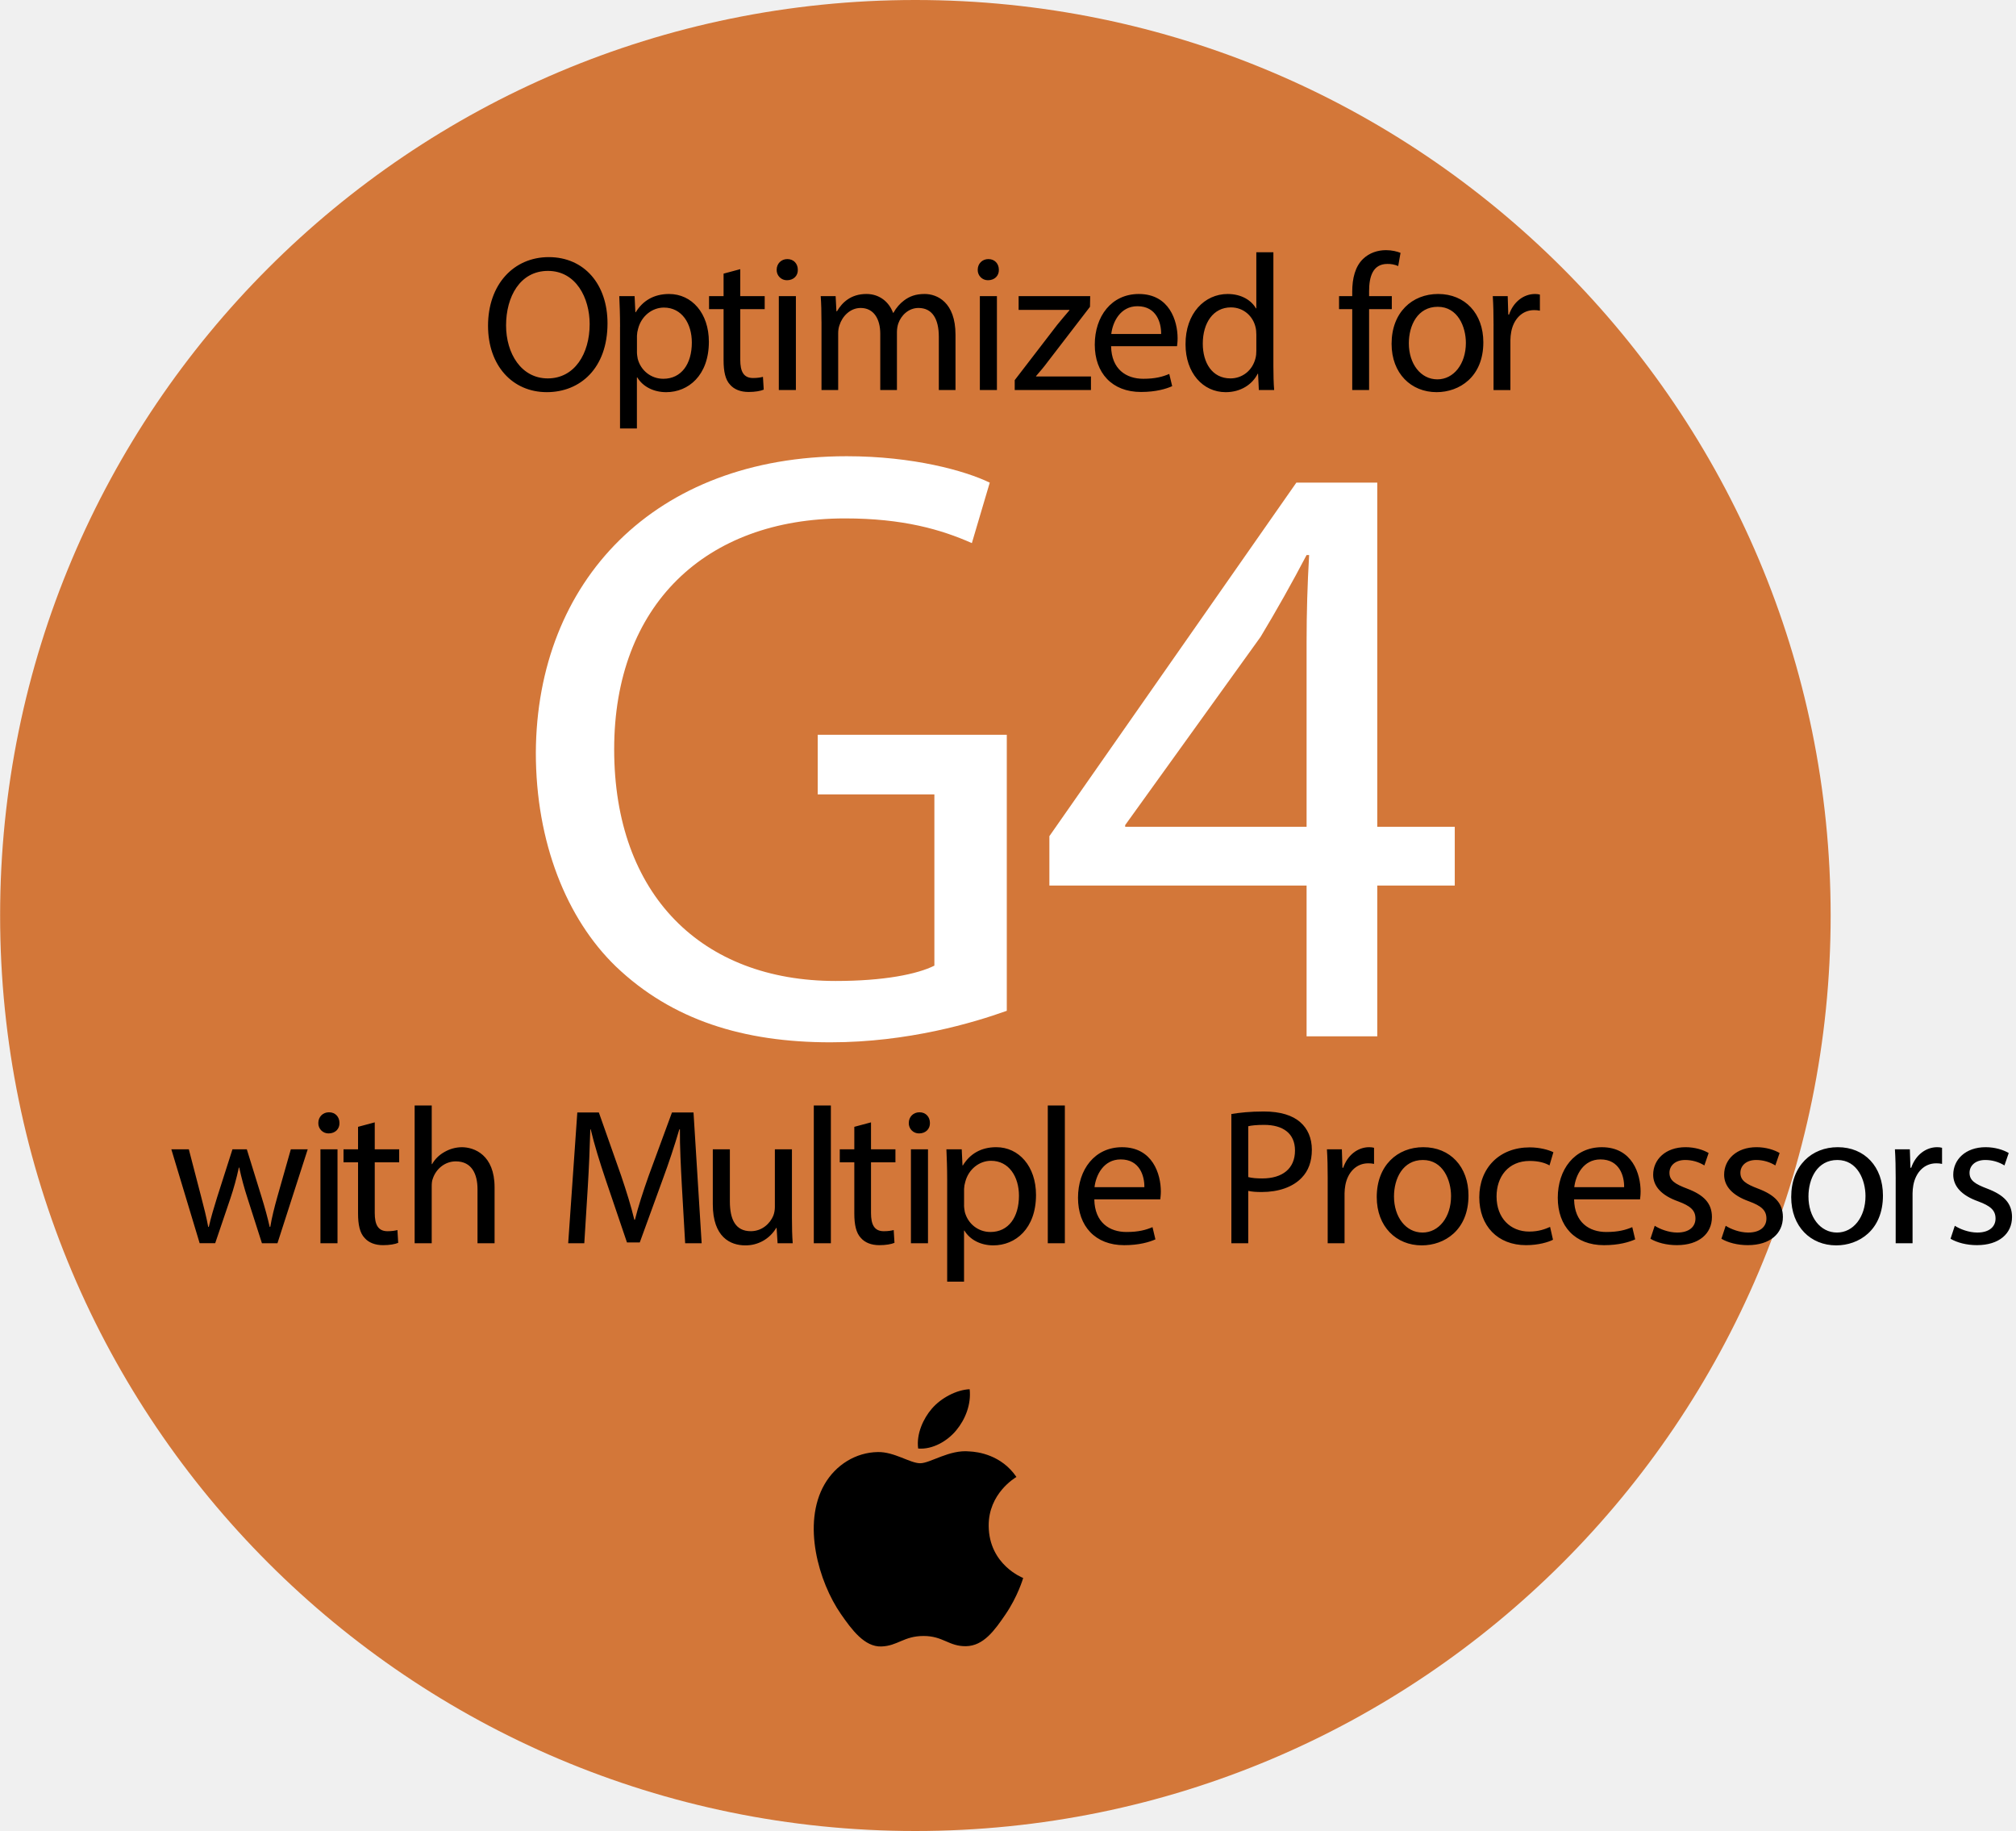
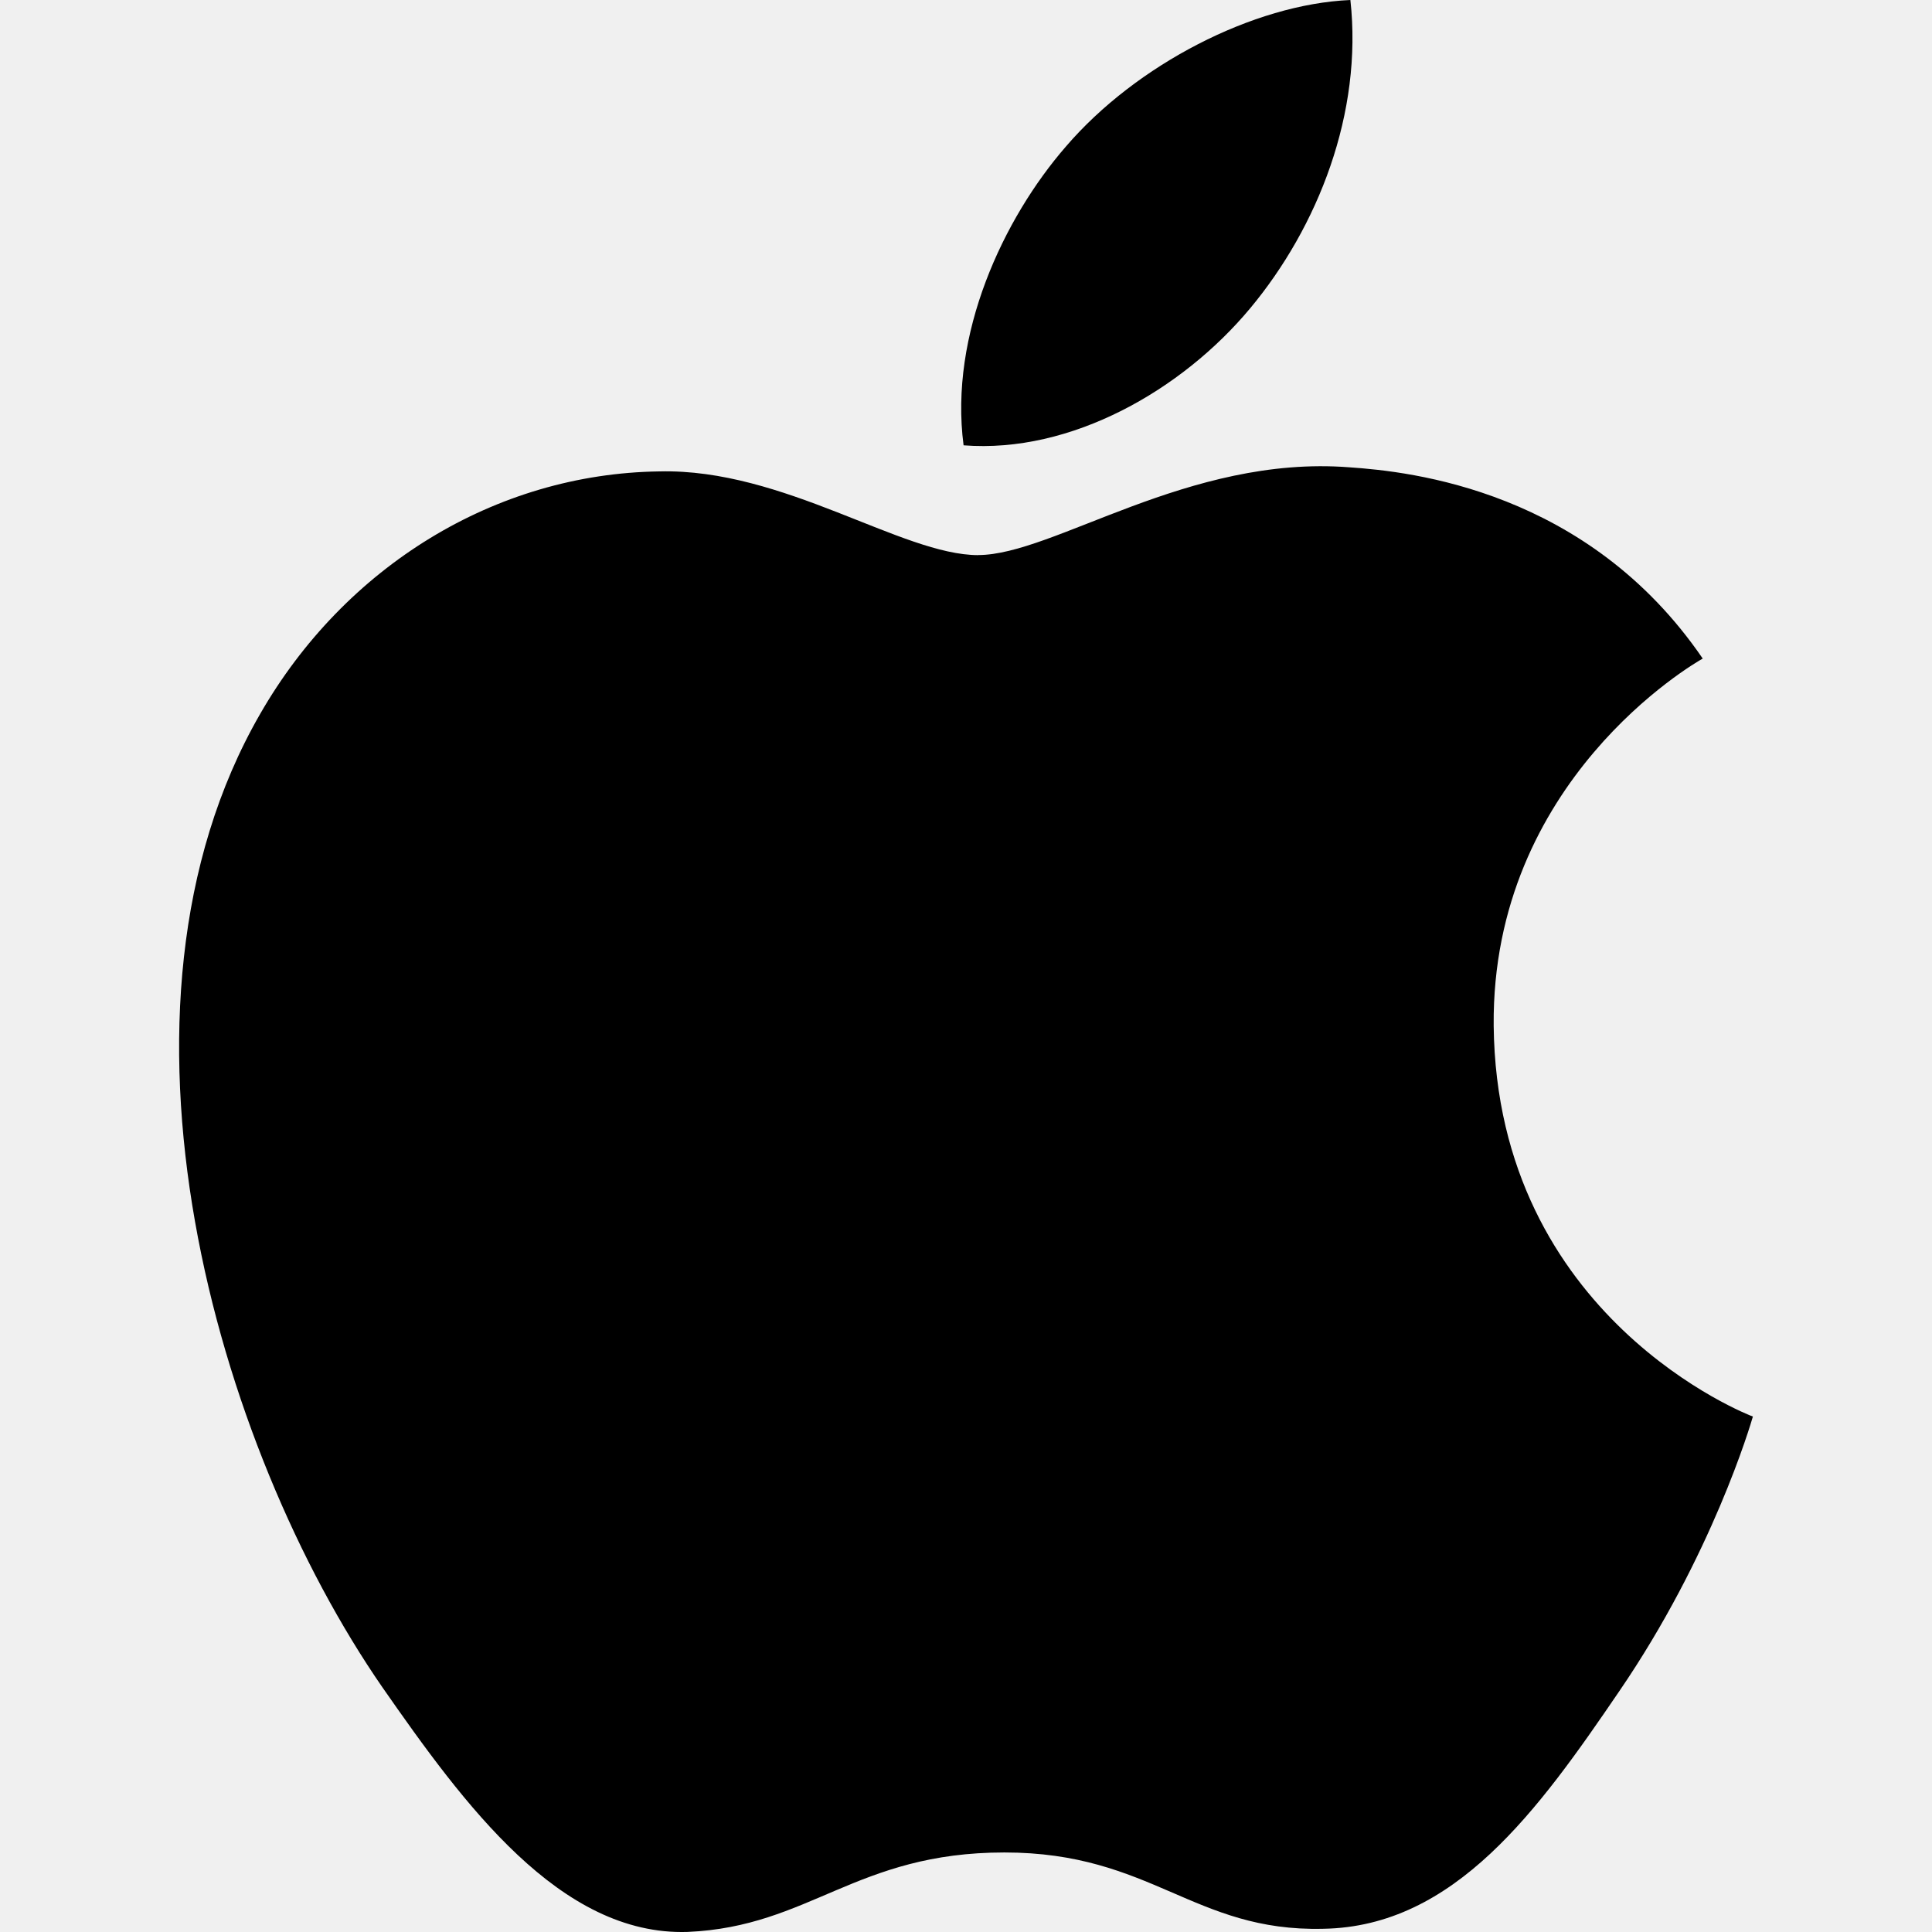
- <svg xmlns="http://www.w3.org/2000/svg" width="2500" height="2270" viewBox="0 0 118.929 108">
-   <circle cx="54" cy="54" r="54" fill="#d37739" />
-   <path d="M35.836 19.069c0 2.655-1.613 4.062-3.582 4.062-2.037 0-3.467-1.58-3.467-3.914 0-2.449 1.522-4.051 3.582-4.051 2.106.001 3.467 1.614 3.467 3.903zm-5.985.126c0 1.648.893 3.125 2.46 3.125 1.58 0 2.472-1.454 2.472-3.205 0-1.533-.801-3.136-2.46-3.136-1.648 0-2.472 1.522-2.472 3.216zM36.576 19.275c0-.709-.023-1.282-.046-1.808h.904l.045.95h.023c.412-.675 1.064-1.076 1.968-1.076 1.339 0 2.346 1.133 2.346 2.815 0 1.991-1.213 2.976-2.518 2.976-.732 0-1.374-.32-1.705-.87h-.023v3.01h-.996v-5.997zm.996 1.476c0 .149.023.286.046.412.183.698.79 1.179 1.51 1.179 1.064 0 1.683-.87 1.683-2.14 0-1.11-.584-2.06-1.648-2.06-.687 0-1.328.492-1.522 1.248a1.644 1.644 0 0 0-.068.412v.949zM43.668 15.876v1.591h1.442v.767h-1.442v2.987c0 .687.194 1.076.755 1.076.264 0 .458-.034.584-.069l.046.755c-.195.08-.504.137-.893.137-.469 0-.847-.148-1.087-.423-.286-.297-.389-.79-.389-1.442v-3.021h-.858v-.767h.858V16.14l.984-.264zM47.064 15.911c.012.343-.24.618-.641.618a.599.599 0 0 1-.607-.618c0-.355.263-.629.629-.629.379-.001.619.274.619.629zm-1.121 7.095v-5.539h1.007v5.539h-1.007zM48.459 18.966c0-.572-.011-1.042-.045-1.5h.881l.046.893h.034c.309-.526.824-1.019 1.74-1.019.755 0 1.327.458 1.567 1.11h.023c.172-.309.389-.549.618-.721.331-.251.697-.389 1.225-.389.732 0 1.819.481 1.819 2.403v3.262h-.984V19.87c0-1.064-.389-1.705-1.201-1.705-.572 0-1.019.423-1.19.916-.046.137-.08.32-.08.503v3.422h-.984v-3.319c0-.881-.389-1.522-1.156-1.522-.629 0-1.087.503-1.247 1.007-.057.149-.08.321-.08.492v3.342h-.984v-4.04zM58.925 15.911c.012.343-.24.618-.641.618a.598.598 0 0 1-.606-.618c0-.355.263-.629.629-.629.378-.001.618.274.618.629zm-1.121 7.095v-5.539h1.007v5.539h-1.007zM59.861 22.422l2.507-3.262c.24-.297.469-.561.721-.858v-.023h-2.998v-.812h4.223l-.012.629-2.472 3.216c-.229.309-.458.584-.71.87v.023h3.239v.801h-4.498v-.584zM65.547 20.419c.022 1.362.893 1.923 1.899 1.923.721 0 1.156-.126 1.533-.286l.172.721c-.354.16-.961.343-1.842.343-1.706 0-2.725-1.121-2.725-2.792s.984-2.987 2.599-2.987c1.808 0 2.288 1.591 2.288 2.609 0 .206-.022.366-.034.469h-3.89zm2.952-.72c.012-.641-.263-1.637-1.396-1.637-1.019 0-1.465.938-1.545 1.637h2.941zM75.122 14.88v6.695c0 .492.012 1.053.046 1.431h-.904l-.046-.961h-.022c-.309.618-.984 1.087-1.889 1.087-1.339 0-2.368-1.133-2.368-2.815-.012-1.842 1.133-2.976 2.483-2.976.847 0 1.419.401 1.67.847h.023V14.88h1.007zm-1.007 4.841c0-.125-.012-.297-.046-.423-.148-.641-.698-1.167-1.453-1.167-1.042 0-1.659.916-1.659 2.14 0 1.122.549 2.049 1.636 2.049.676 0 1.294-.446 1.477-1.202.034-.137.046-.275.046-.435v-.962zM79.774 23.006v-4.772h-.778v-.767h.778v-.263c0-.778.172-1.488.641-1.934.378-.366.881-.515 1.351-.515.354 0 .664.08.858.16l-.138.778a1.51 1.51 0 0 0-.641-.125c-.858 0-1.076.755-1.076 1.602v.297h1.34v.767h-1.34v4.772h-.995zM87.509 20.19c0 2.049-1.419 2.941-2.758 2.941-1.499 0-2.655-1.099-2.655-2.85 0-1.854 1.213-2.941 2.747-2.941 1.59.001 2.666 1.157 2.666 2.85zm-4.395.058c0 1.213.698 2.128 1.683 2.128.961 0 1.682-.904 1.682-2.151 0-.938-.469-2.129-1.659-2.129s-1.706 1.099-1.706 2.152zM88.112 19.195c0-.652-.012-1.213-.046-1.728h.881l.034 1.087h.046c.252-.744.858-1.213 1.533-1.213.115 0 .195.012.286.035v.95a1.507 1.507 0 0 0-.343-.034c-.71 0-1.213.538-1.351 1.293a2.933 2.933 0 0 0-.046.469v2.953h-.995v-3.812z" />
-   <path d="M59.393 59.621c-1.96.703-5.829 1.859-10.401 1.859-5.125 0-9.346-1.306-12.662-4.472-2.915-2.814-4.723-7.336-4.723-12.612.05-10.1 6.984-17.486 18.34-17.486 3.919 0 6.984.854 8.441 1.558l-1.056 3.567c-1.809-.804-4.069-1.457-7.486-1.457-8.241 0-13.617 5.125-13.617 13.617 0 8.592 5.175 13.667 13.064 13.667 2.864 0 4.823-.402 5.828-.904v-10.1h-6.883V43.34h11.155v16.281zM77.081 61.128v-8.894H61.906V49.32l14.572-20.853h4.773v20.3h4.572v3.467h-4.572v8.894h-4.17zm0-12.36V37.864c0-1.708.05-3.417.15-5.125h-.15a93.821 93.821 0 0 1-2.713 4.824l-7.99 11.104v.101h10.703z" fill="#fff" />
-   <path d="M11.134 67.792l.732 2.815c.16.618.309 1.19.412 1.762h.034c.126-.561.309-1.156.492-1.751l.904-2.827h.847l.858 2.77c.206.664.366 1.248.492 1.808h.034c.092-.561.24-1.144.423-1.796l.79-2.781h.996l-1.785 5.539h-.916l-.847-2.644a18.205 18.205 0 0 1-.492-1.82h-.023a16.416 16.416 0 0 1-.503 1.831l-.893 2.632h-.916l-1.671-5.539h1.032zM20.021 66.236c.012.343-.24.618-.641.618a.598.598 0 0 1-.606-.618c0-.355.263-.629.629-.629.378-.001.618.274.618.629zm-1.122 7.095v-5.539h1.007v5.539h-1.007zM22.103 66.201v1.591h1.442v.767h-1.442v2.987c0 .687.195 1.076.755 1.076.263 0 .458-.034.583-.069l.046.755c-.194.08-.503.137-.893.137-.469 0-.847-.148-1.087-.423-.286-.297-.389-.79-.389-1.442v-3.021h-.858v-.767h.858v-1.327l.985-.264zM24.458 65.206h1.007v3.457h.023c.16-.286.412-.538.721-.71a2.077 2.077 0 0 1 1.03-.286c.744 0 1.934.458 1.934 2.369v3.296h-1.007V70.15c0-.893-.332-1.648-1.282-1.648-.652 0-1.167.458-1.351 1.007-.057.137-.069.286-.069.48v3.342h-1.007v-8.125zM40.222 69.943c-.057-1.076-.125-2.369-.114-3.33h-.034a46.067 46.067 0 0 1-.973 2.93l-1.362 3.742h-.755l-1.247-3.673c-.366-1.087-.675-2.083-.893-2.999h-.023a103.7 103.7 0 0 1-.149 3.411l-.206 3.307h-.95l.538-7.713h1.271l1.316 3.731c.321.95.584 1.796.778 2.598h.034c.195-.778.469-1.625.813-2.598l1.373-3.731h1.271l.48 7.713h-.973l-.195-3.388zM46.717 71.82c0 .572.012 1.076.046 1.511h-.893l-.057-.904h-.023a2.085 2.085 0 0 1-1.831 1.03c-.87 0-1.911-.481-1.911-2.426v-3.239h1.007v3.067c0 1.053.321 1.762 1.236 1.762.675 0 1.144-.469 1.327-.916.058-.149.092-.332.092-.515v-3.399h1.007v4.029zM48.007 65.206h1.007v8.125h-1.007v-8.125zM51.382 66.201v1.591h1.441v.767h-1.441v2.987c0 .687.194 1.076.755 1.076.264 0 .458-.034.584-.069l.046.755c-.194.08-.504.137-.893.137-.47 0-.847-.148-1.087-.423-.286-.297-.39-.79-.39-1.442v-3.021h-.858v-.767h.858v-1.327l.985-.264zM54.858 66.236c.012.343-.24.618-.641.618a.598.598 0 0 1-.606-.618c0-.355.263-.629.629-.629.378-.001.618.274.618.629zm-1.121 7.095v-5.539h1.007v5.539h-1.007zM55.876 69.6c0-.709-.023-1.282-.046-1.808h.904l.046.95h.022c.412-.675 1.064-1.076 1.969-1.076 1.339 0 2.346 1.133 2.346 2.815 0 1.991-1.213 2.976-2.518 2.976-.732 0-1.373-.32-1.705-.87h-.023v3.01h-.995V69.6zm.995 1.477c0 .149.023.286.046.412.184.698.79 1.179 1.511 1.179 1.064 0 1.683-.87 1.683-2.14 0-1.11-.584-2.06-1.648-2.06-.687 0-1.327.492-1.521 1.248a1.6 1.6 0 0 0-.069.412v.949zM61.812 65.206h1.007v8.125h-1.007v-8.125zM64.557 70.745c.023 1.362.893 1.923 1.899 1.923.722 0 1.156-.126 1.534-.286l.172.721c-.355.16-.962.343-1.843.343-1.705 0-2.724-1.121-2.724-2.792s.984-2.987 2.598-2.987c1.808 0 2.289 1.591 2.289 2.609 0 .206-.023.366-.034.469h-3.891zm2.953-.721c.011-.641-.264-1.637-1.396-1.637-1.019 0-1.465.938-1.545 1.637h2.941zM72.643 65.709c.48-.08 1.11-.149 1.911-.149.984 0 1.705.229 2.163.641.423.366.675.927.675 1.614 0 .698-.206 1.248-.595 1.648-.526.561-1.385.847-2.357.847-.298 0-.572-.011-.802-.068v3.09h-.995v-7.623zm.995 3.72c.218.057.492.08.824.08 1.202 0 1.935-.583 1.935-1.648 0-1.019-.722-1.511-1.82-1.511-.435 0-.767.034-.938.08v2.999zM78.327 69.52c0-.652-.012-1.213-.046-1.728h.881l.034 1.087h.046c.252-.744.858-1.213 1.533-1.213.115 0 .195.012.286.035v.95a1.507 1.507 0 0 0-.343-.034c-.71 0-1.213.538-1.351 1.293a2.933 2.933 0 0 0-.046.469v2.953h-.995V69.52zM86.633 70.516c0 2.049-1.419 2.941-2.758 2.941-1.499 0-2.655-1.099-2.655-2.85 0-1.854 1.214-2.941 2.747-2.941 1.591 0 2.666 1.156 2.666 2.85zm-4.395.057c0 1.213.698 2.128 1.683 2.128.961 0 1.683-.904 1.683-2.151 0-.938-.47-2.129-1.66-2.129s-1.706 1.099-1.706 2.152zM91.619 73.125c-.263.137-.847.32-1.591.32-1.671 0-2.758-1.133-2.758-2.827 0-1.705 1.167-2.941 2.976-2.941.595 0 1.121.149 1.396.286l-.229.778c-.24-.138-.618-.264-1.167-.264-1.271 0-1.957.938-1.957 2.095 0 1.282.824 2.071 1.923 2.071.572 0 .949-.149 1.235-.275l.172.757zM92.864 70.745c.022 1.362.893 1.923 1.899 1.923.721 0 1.155-.126 1.533-.286l.172.721c-.354.16-.961.343-1.843.343-1.705 0-2.724-1.121-2.724-2.792s.984-2.987 2.598-2.987c1.809 0 2.289 1.591 2.289 2.609 0 .206-.022.366-.034.469h-3.89zm2.952-.721c.012-.641-.263-1.637-1.396-1.637-1.019 0-1.465.938-1.545 1.637h2.941zM97.621 72.301c.298.194.824.4 1.328.4.732 0 1.075-.366 1.075-.824 0-.48-.286-.744-1.03-1.018-.995-.355-1.465-.904-1.465-1.568 0-.893.722-1.625 1.911-1.625.562 0 1.054.161 1.362.344l-.252.732a2.148 2.148 0 0 0-1.133-.321c-.595 0-.927.343-.927.755 0 .458.332.664 1.053.938.961.366 1.453.847 1.453 1.671 0 .973-.755 1.659-2.071 1.659-.606 0-1.167-.148-1.557-.377l.253-.766zM101.808 72.301c.297.194.823.4 1.327.4.732 0 1.076-.366 1.076-.824 0-.48-.286-.744-1.03-1.018-.996-.355-1.465-.904-1.465-1.568 0-.893.721-1.625 1.911-1.625.561 0 1.053.161 1.362.344l-.252.732a2.15 2.15 0 0 0-1.133-.321c-.596 0-.928.343-.928.755 0 .458.332.664 1.053.938.962.366 1.454.847 1.454 1.671 0 .973-.756 1.659-2.071 1.659-.606 0-1.168-.148-1.557-.377l.253-.766zM111.086 70.516c0 2.049-1.419 2.941-2.758 2.941-1.499 0-2.655-1.099-2.655-2.85 0-1.854 1.213-2.941 2.747-2.941 1.591 0 2.666 1.156 2.666 2.85zm-4.395.057c0 1.213.698 2.128 1.683 2.128.961 0 1.682-.904 1.682-2.151 0-.938-.469-2.129-1.659-2.129s-1.706 1.099-1.706 2.152zM111.838 69.52c0-.652-.012-1.213-.046-1.728h.881l.035 1.087h.046c.251-.744.857-1.213 1.533-1.213.114 0 .194.012.286.035v.95a1.516 1.516 0 0 0-.344-.034c-.709 0-1.213.538-1.351 1.293a2.94 2.94 0 0 0-.045.469v2.953h-.996V69.52zM115.326 72.301c.298.194.824.4 1.327.4.732 0 1.076-.366 1.076-.824 0-.48-.286-.744-1.03-1.018-.995-.355-1.465-.904-1.465-1.568 0-.893.722-1.625 1.911-1.625.561 0 1.053.161 1.362.344l-.252.732a2.15 2.15 0 0 0-1.133-.321c-.596 0-.927.343-.927.755 0 .458.331.664 1.053.938.961.366 1.453.847 1.453 1.671 0 .973-.755 1.659-2.071 1.659-.606 0-1.167-.148-1.557-.377l.253-.766z" />
-   <g>
-     <path d="M58.325 90.006c-.018-1.92 1.569-2.844 1.637-2.889-.891-1.305-2.279-1.484-2.773-1.506-1.182-.119-2.307.697-2.906.697-.598 0-1.524-.68-2.502-.66-1.29.02-2.477.752-3.141 1.902-1.34 2.324-.344 5.764.961 7.646.639.92 1.396 1.957 2.396 1.92.962-.035 1.325-.619 2.487-.619 1.16 0 1.488.619 2.506.602 1.033-.018 1.688-.939 2.32-1.865.731-1.068 1.033-2.105 1.051-2.158-.021-.008-2.016-.773-2.036-3.07zM56.414 84.363c.53-.639.888-1.531.788-2.42-.764.029-1.688.51-2.234 1.15-.49.566-.921 1.477-.804 2.348.85.067 1.72-.433 2.25-1.078z" />
-   </g>
+ <svg xmlns="http://www.w3.org/2000/svg" fill="#000000" role="img" viewBox="0 0 24 24">
+   <path d="M12.152 6.896c-.948 0-2.415-1.078-3.96-1.04-2.04.027-3.91 1.183-4.961 3.014-2.117 3.675-.546 9.103 1.519 12.09 1.013 1.454 2.208 3.09 3.792 3.039 1.52-.065 2.09-.987 3.935-.987 1.831 0 2.35.987 3.96.948 1.637-.026 2.676-1.48 3.676-2.948 1.156-1.688 1.636-3.325 1.662-3.415-.039-.013-3.182-1.221-3.22-4.857-.026-3.04 2.48-4.494 2.597-4.559-1.429-2.09-3.623-2.324-4.39-2.376-2-.156-3.675 1.09-4.61 1.09zM15.53 3.83c.843-1.012 1.4-2.427 1.245-3.83-1.207.052-2.662.805-3.532 1.818-.78.896-1.454 2.338-1.273 3.714 1.338.104 2.715-.688 3.559-1.701" />
</svg>
